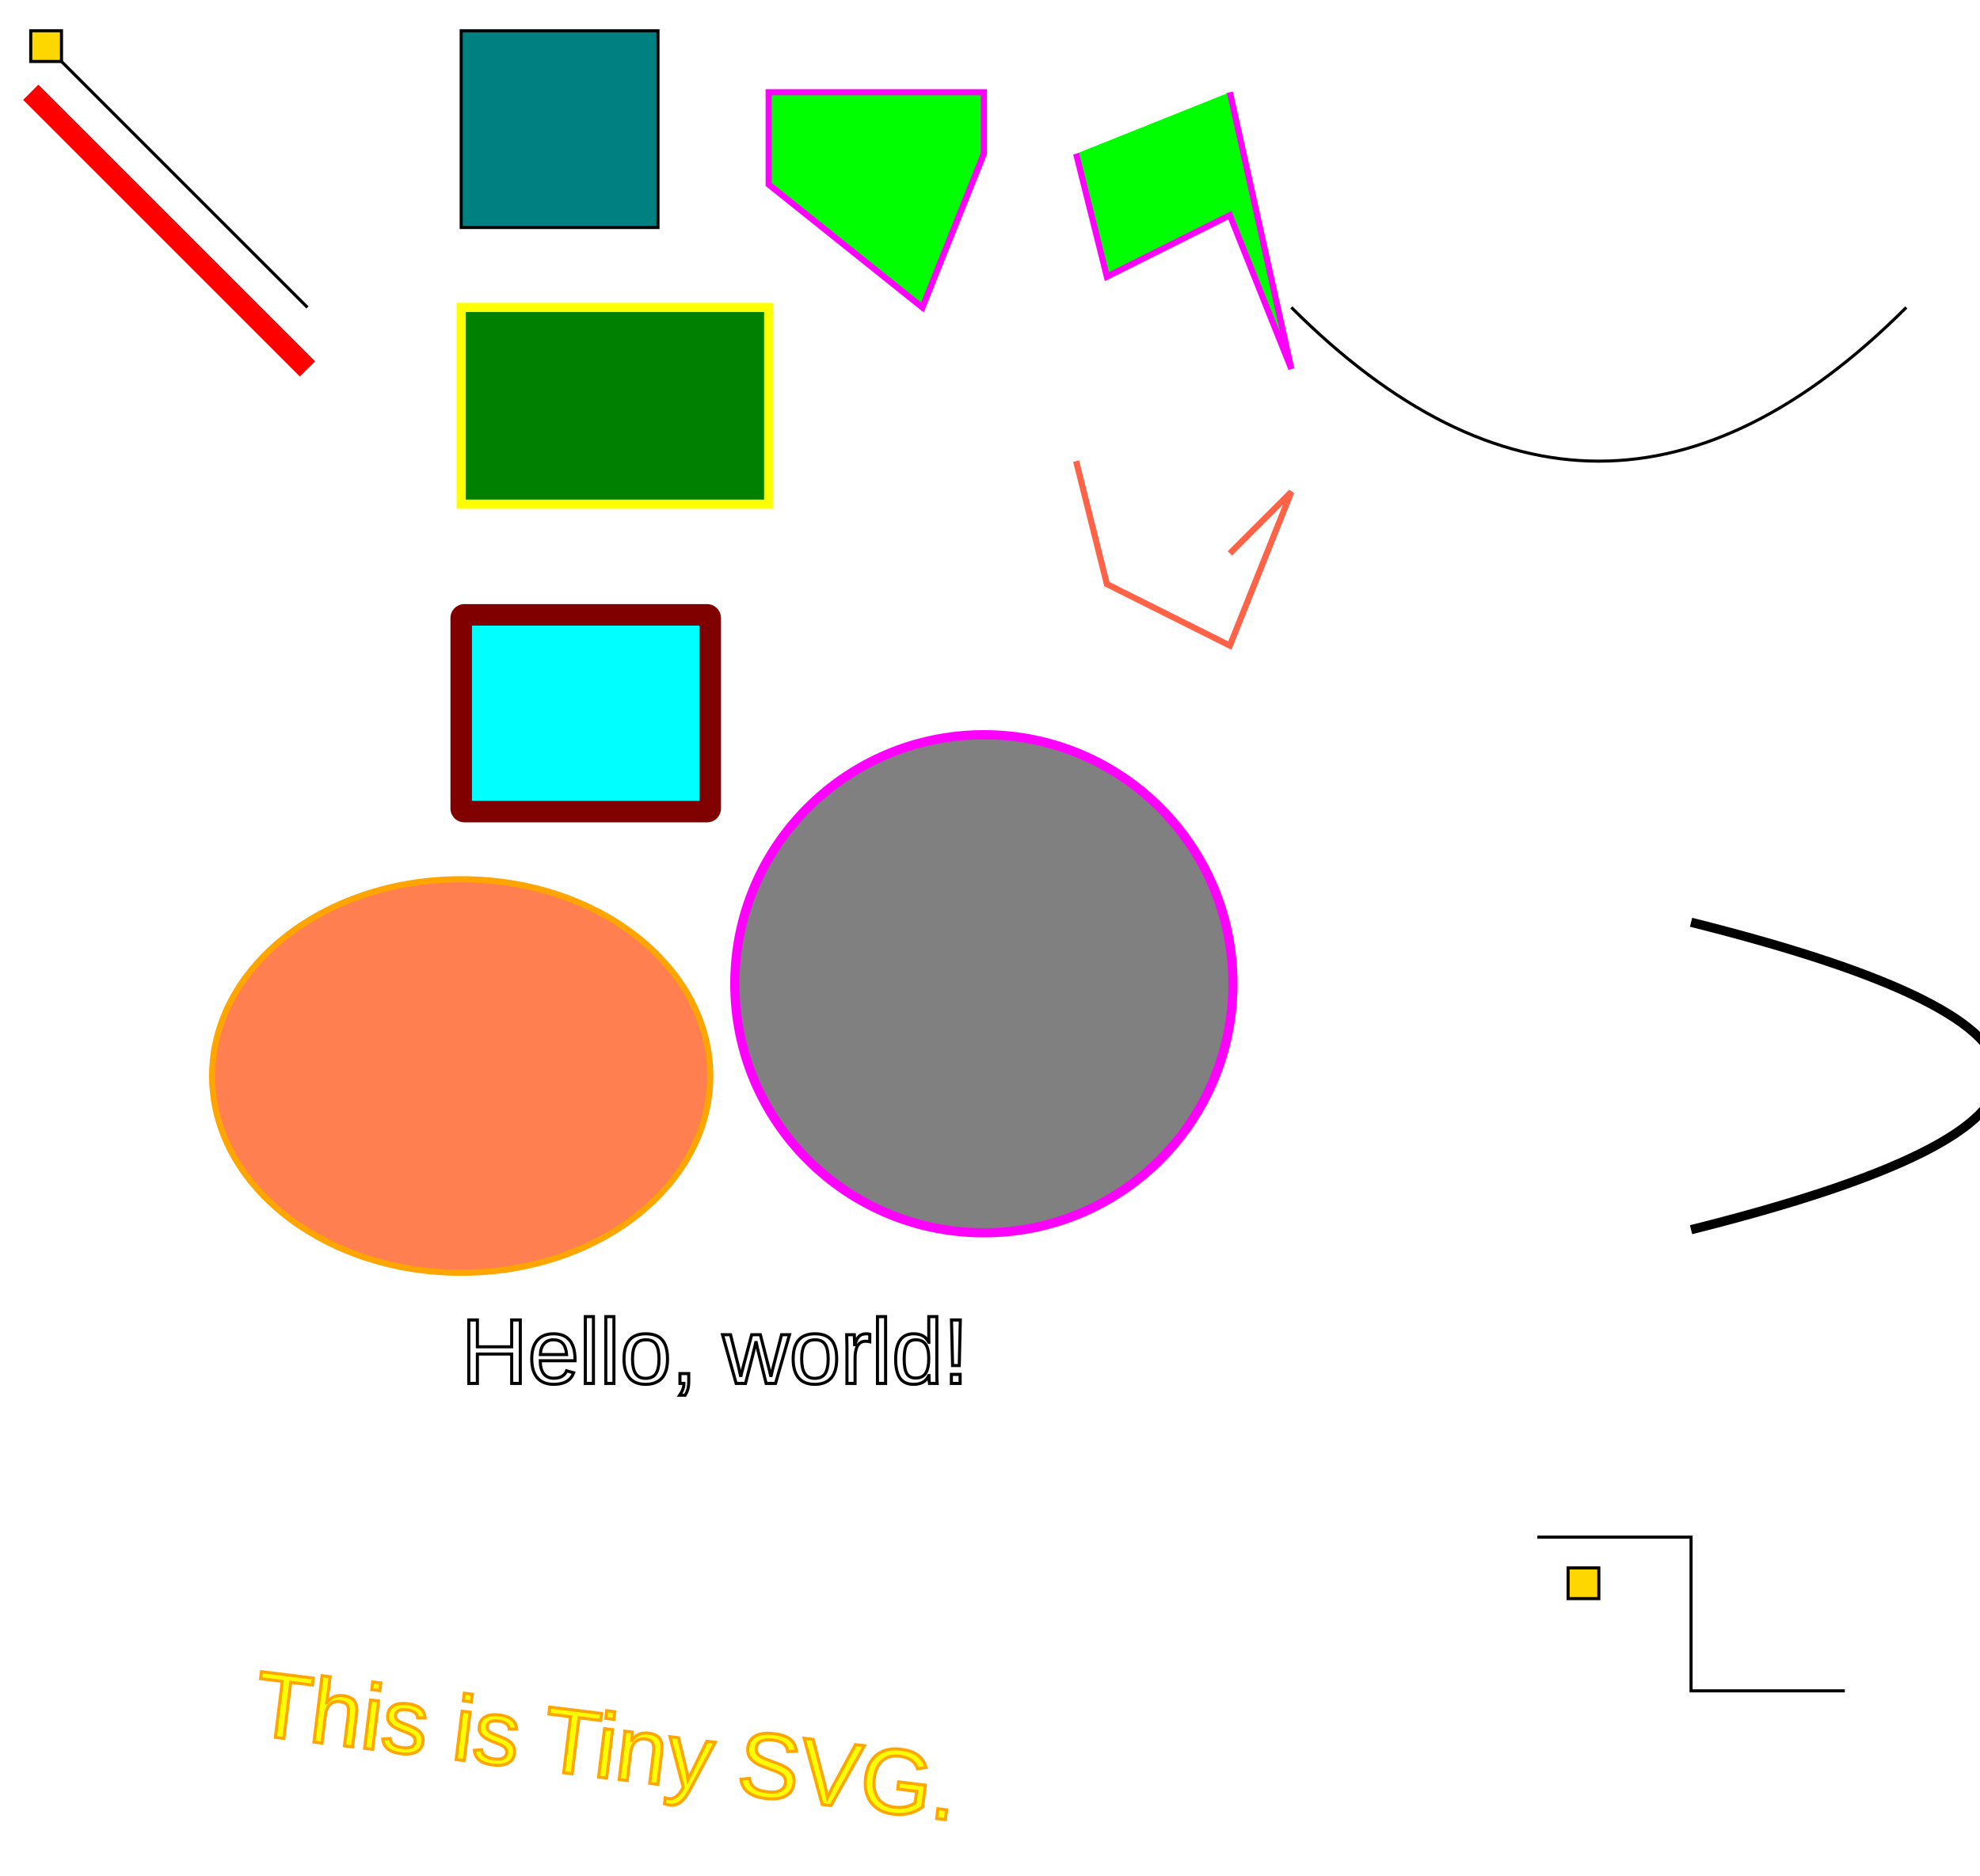
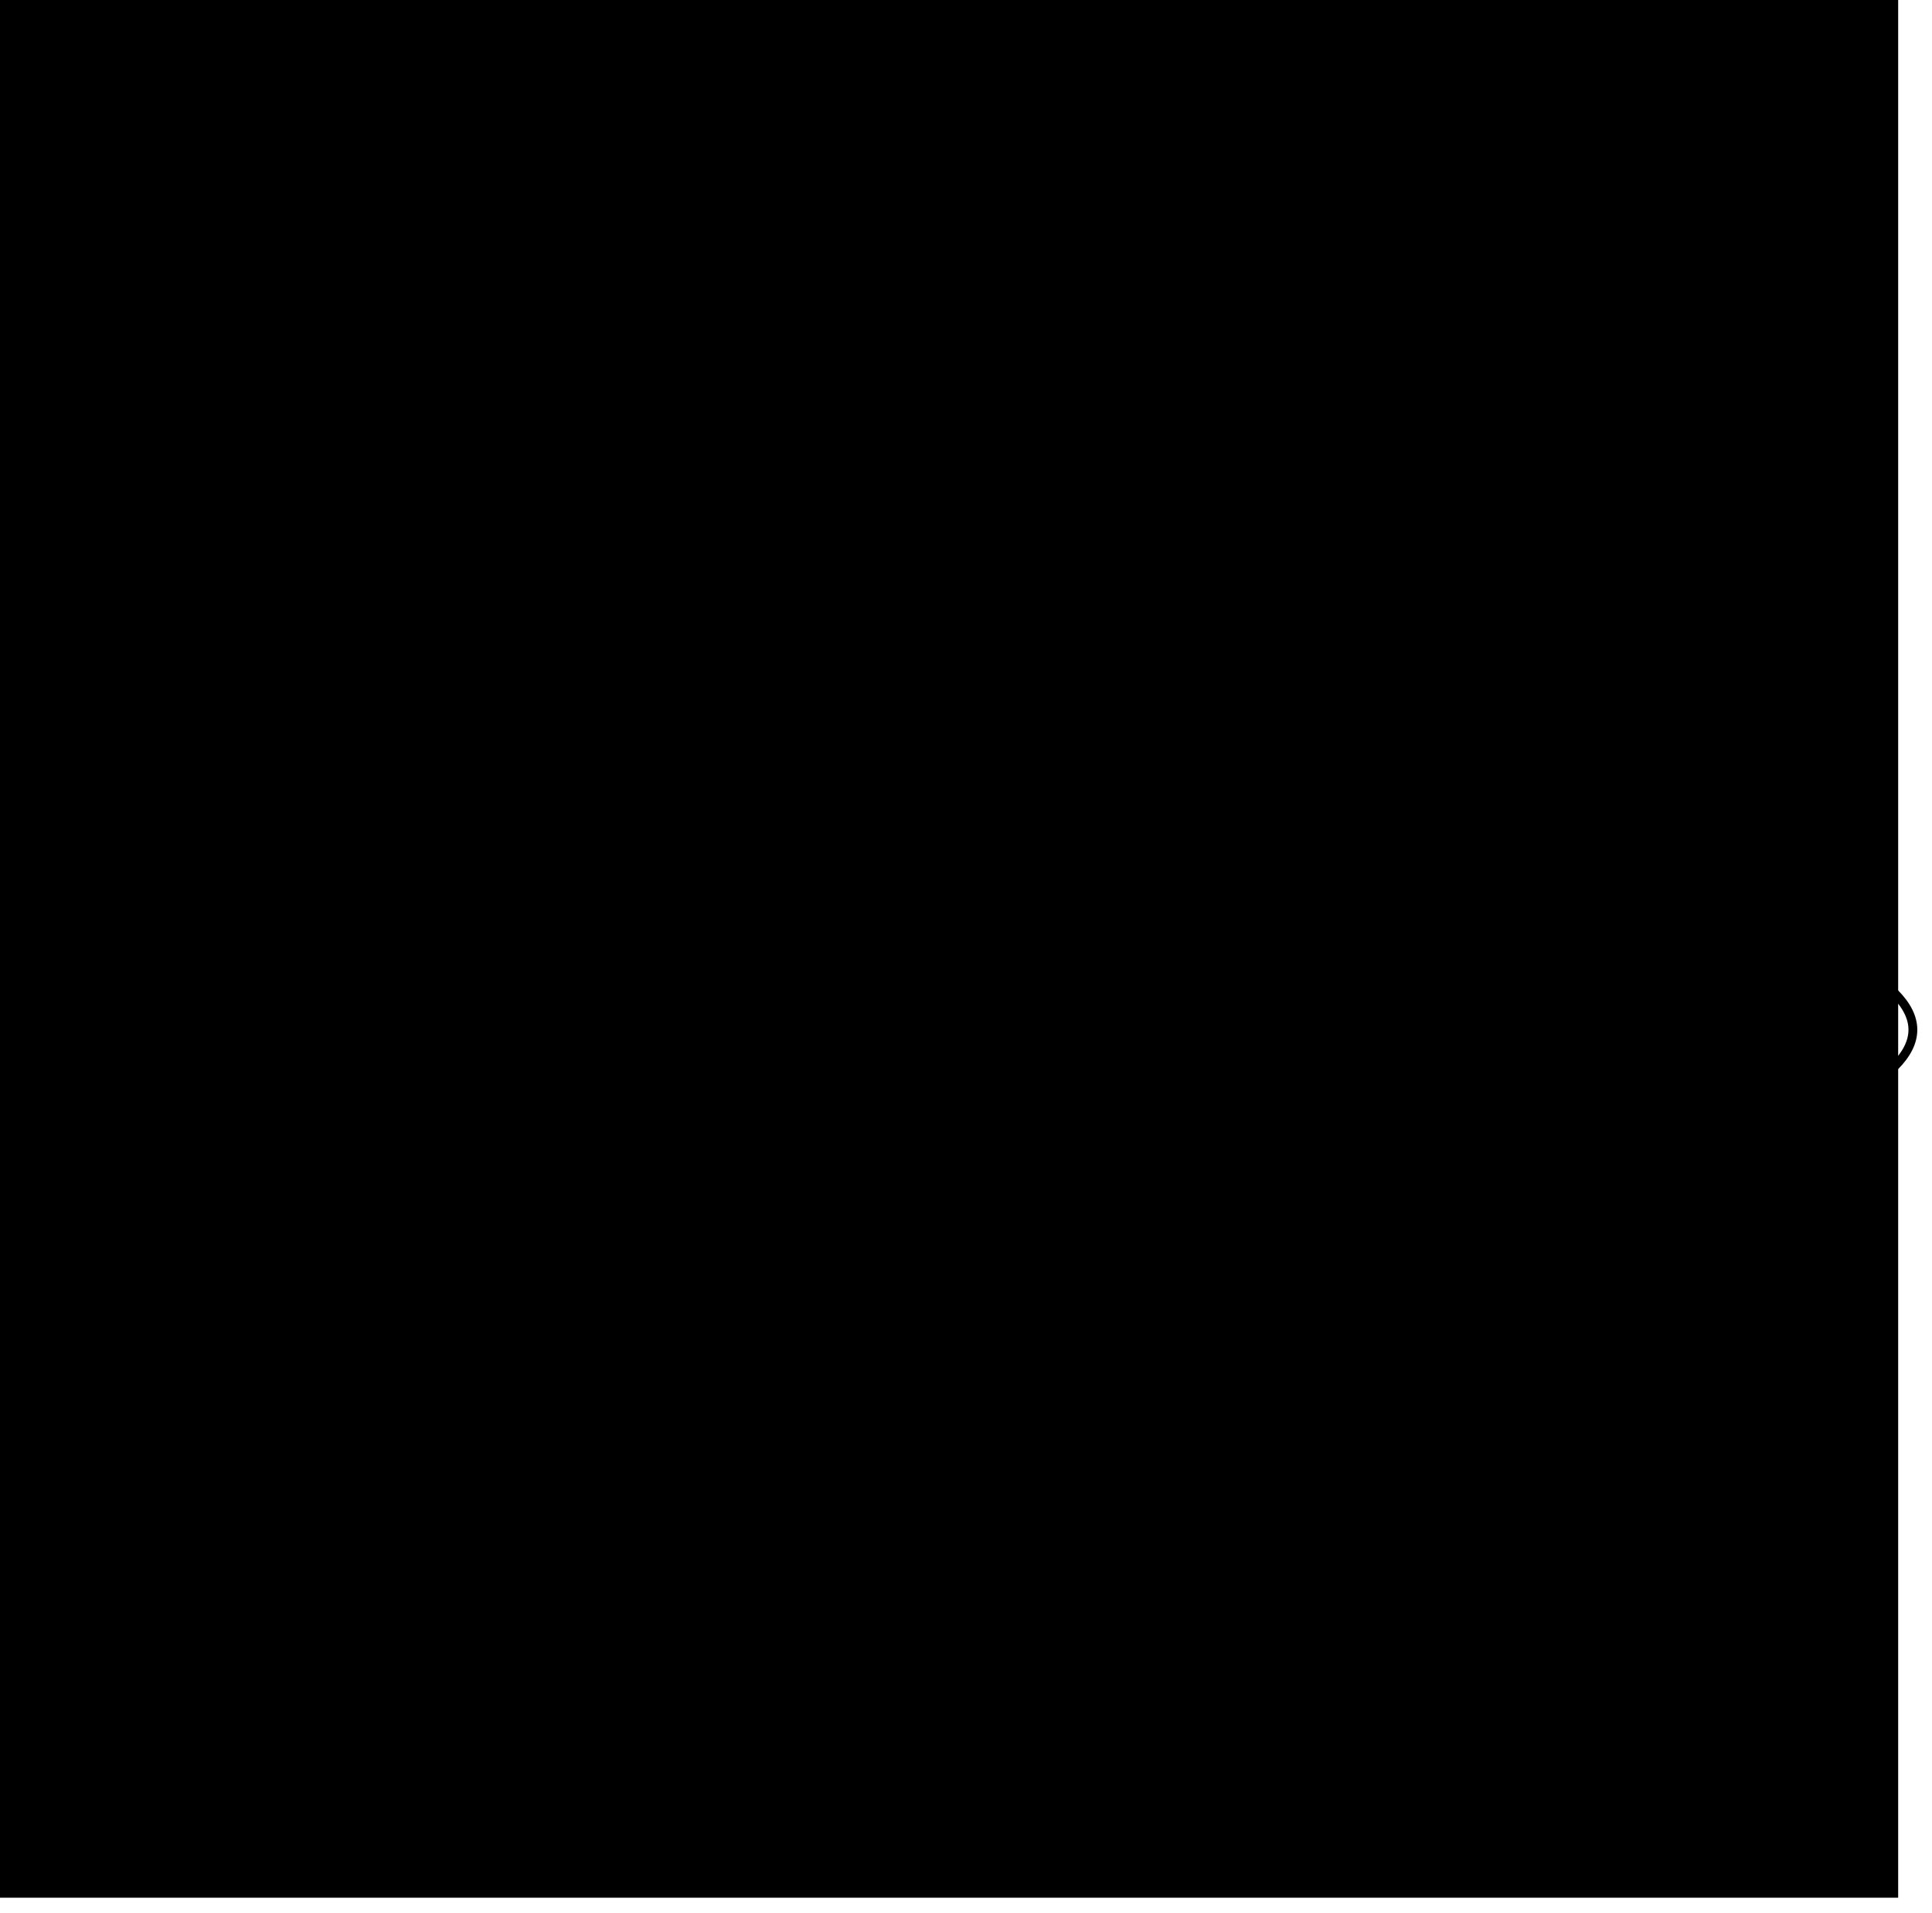
<svg xmlns="http://www.w3.org/2000/svg" width="640 px" height="640 px" version="1.1">
  <path d="M 200 200" />
  <line x1="10" y1="10" x2="100" y2="100" style="stroke:rgba(0, 0, 0, 255);stroke-width:1;stroke-opacity=1" />
  <line x1="10" y1="30" x2="100" y2="120" style="stroke:rgba(255, 0, 0, 255);stroke-width:7;stroke-opacity=1" />
  <rect x="150" y="10" width="64" height="64" rx="0" ry="0" fill="rgba(0, 128, 128, 255)" stroke-width="1" stroke="rgba(0, 0, 0, 255)" fill-opacity="1" stroke-opacity="1" />
  <rect x="150" y="100" width="100" height="64" rx="0" ry="0" fill="rgba(0, 128, 0, 255)" stroke-width="3" stroke="rgba(255, 255, 0, 255)" fill-opacity="1" stroke-opacity="1" />
  <rect x="150" y="200" width="81" height="64" rx="1" ry="1" fill="rgba(0, 255, 255, 255)" stroke-width="7" stroke="rgba(128, 0, 0, 255)" fill-opacity="1" stroke-opacity="1" />
  <circle cx="320" cy="320" r="81" stroke="rgba(255, 0, 255, 255)" stroke-width="3" fill="rgba(128, 128, 128, 255)" fill-opacity="1" stroke-opacity="1" />
  <ellipse cx="150" cy="350" rx="81" ry="64" stroke="rgba(255, 165, 0, 255)" stroke-width="2" fill="rgba(255, 127, 80, 255)" fill-opacity="1" stroke-opacity="1" />
  <text x="150" y="450" font-family="arial" font-size="30" stroke="rgba(0, 0, 0, 255)" stroke-width="1" fill="rgba(0, 0, 0, 0)" fill-opacity="1" stroke-opacity="1" transform="rotate(0)">Hello, world!</text>
  <text x="150" y="550" font-family="arial" font-size="30" stroke="rgba(255, 165, 0, 255)" stroke-width="1" fill="rgba(255, 255, 0, 255)" fill-opacity="1" stroke-opacity="1" transform="rotate(7)">This is Tiny SVG.</text>
  <polygon points="250,30 250,60 300,100 320,50 320,30 " style="fill:rgba(0, 255, 0, 255);stroke:rgba(255, 0, 255, 255);stroke-width:2;fill-rule:evenodd;fill-opacity:1;stroke-opacity:1;" />
  <polyline points="350,50 360,90 400,70 420,120 400,30 " style="fill:rgba(0, 255, 0, 255);stroke:rgba(255, 0, 255, 255);stroke-width:2;fill-opacity:1;stroke-opacity:1;" />
  <polyline points="350,150 360,190 400,210 420,160 400,180 " style="fill:rgba(0, 0, 0, 0);stroke:rgba(255, 99, 71, 255);stroke-width:2;fill-opacity:1;stroke-opacity:1;" />
  <path d="M 420 100 q 100 100 200 0" stroke="rgba(0, 0, 0, 255)" stroke-width="1" stroke-opacity="1" fill="rgba(0, 0, 0, 0)" fill-opacity="1" />
  <path d="M 550 300 q 200 50 0 100" stroke="rgba(0, 0, 0, 255)" stroke-width="3" stroke-opacity="1" fill="rgba(0, 0, 0, 0)" fill-opacity="1" />
  <polyline points="500,500 550,500 550,550 600,550 " style="fill:rgba(0, 0, 0, 0);stroke:rgba(0, 0, 0, 255);stroke-width:1;fill-opacity:1;stroke-opacity:1;" />
  <rect x="510" y="510" width="10" height="10" rx="0" ry="0" fill="rgba(255, 215, 0, 255)" stroke-width="1" stroke="rgba(0, 0, 0, 255)" fill-opacity="1" stroke-opacity="1" />
  <rect x="10" y="10" width="10" height="10" rx="0" ry="0" fill="rgba(255, 215, 0, 255)" stroke-width="1" stroke="rgba(0, 0, 0, 255)" fill-opacity="1" stroke-opacity="1" />
+   <rect x="0" y="0" width="640" height="640" rx="0" ry="0" fill="rgba(0, 0, 0, 255)" stroke-width="10" stroke="rgba(0, 0, 0, 255)" fill-opacity="1" stroke-opacity="1" />
</svg>
